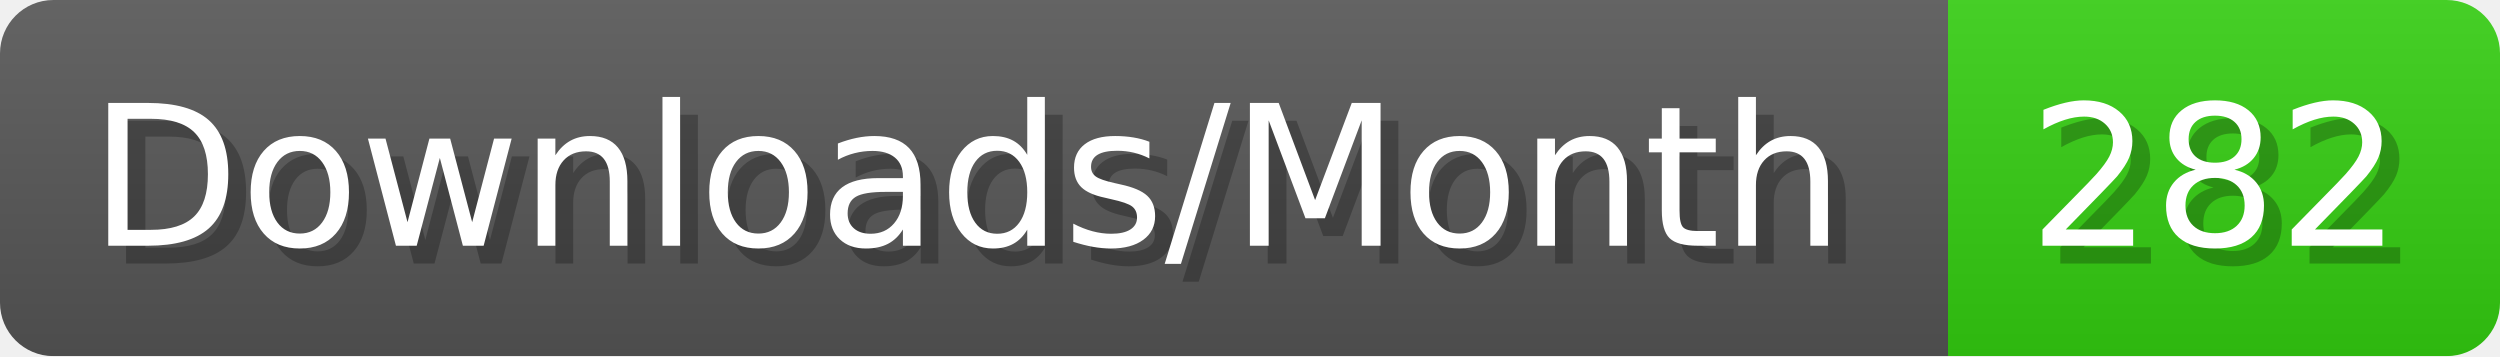
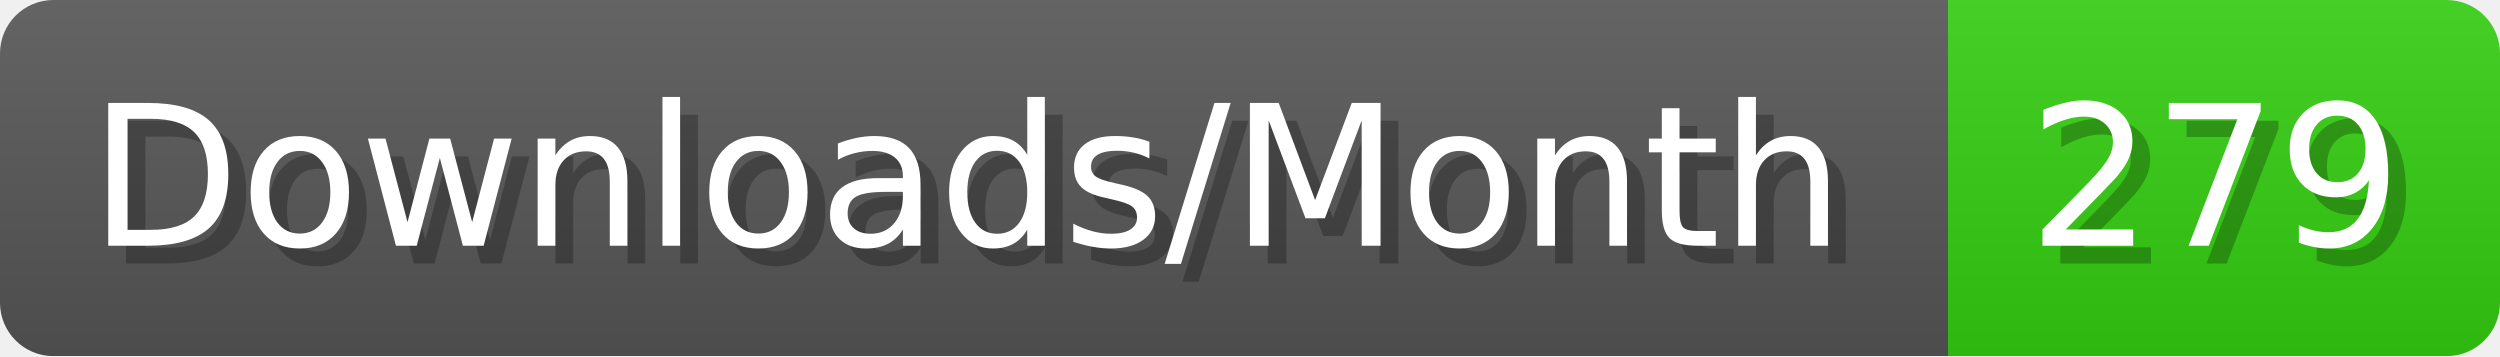
- <svg xmlns="http://www.w3.org/2000/svg" width="140.4" height="20" viewBox="0 0 1404 200" role="img" aria-label="Downloads/Month: 282">
+ <svg xmlns="http://www.w3.org/2000/svg" width="140.4" height="20" viewBox="0 0 1404 200" role="img" aria-label="Downloads/Month: 279">
  <linearGradient id="YlXUI" x2="0" y2="100%">
    <stop offset="0" stop-opacity=".1" stop-color="#EEE" />
    <stop offset="1" stop-opacity=".1" />
  </linearGradient>
  <mask id="JHhop">
    <rect width="1404" height="200" rx="30" fill="#FFF" />
  </mask>
  <g mask="url(#JHhop)">
    <rect width="1094" height="200" fill="#555" />
    <rect width="310" height="200" fill="#3C1" x="1094" />
    <rect width="1404" height="200" fill="url(#YlXUI)" />
  </g>
  <g aria-hidden="true" fill="#fff" text-anchor="start" font-family="Verdana,DejaVu Sans,sans-serif" font-size="110">
    <text x="60" y="148" textLength="994" fill="#000" opacity="0.25">Downloads/Month</text>
    <text x="50" y="138" textLength="994">Downloads/Month</text>
-     <text x="1149" y="148" textLength="210" fill="#000" opacity="0.25">282</text>
-     <text x="1139" y="138" textLength="210">282</text>
+     <text x="1149" y="148" textLength="210" fill="#000" opacity="0.25">279</text>
+     <text x="1139" y="138" textLength="210">279</text>
  </g>
</svg>
